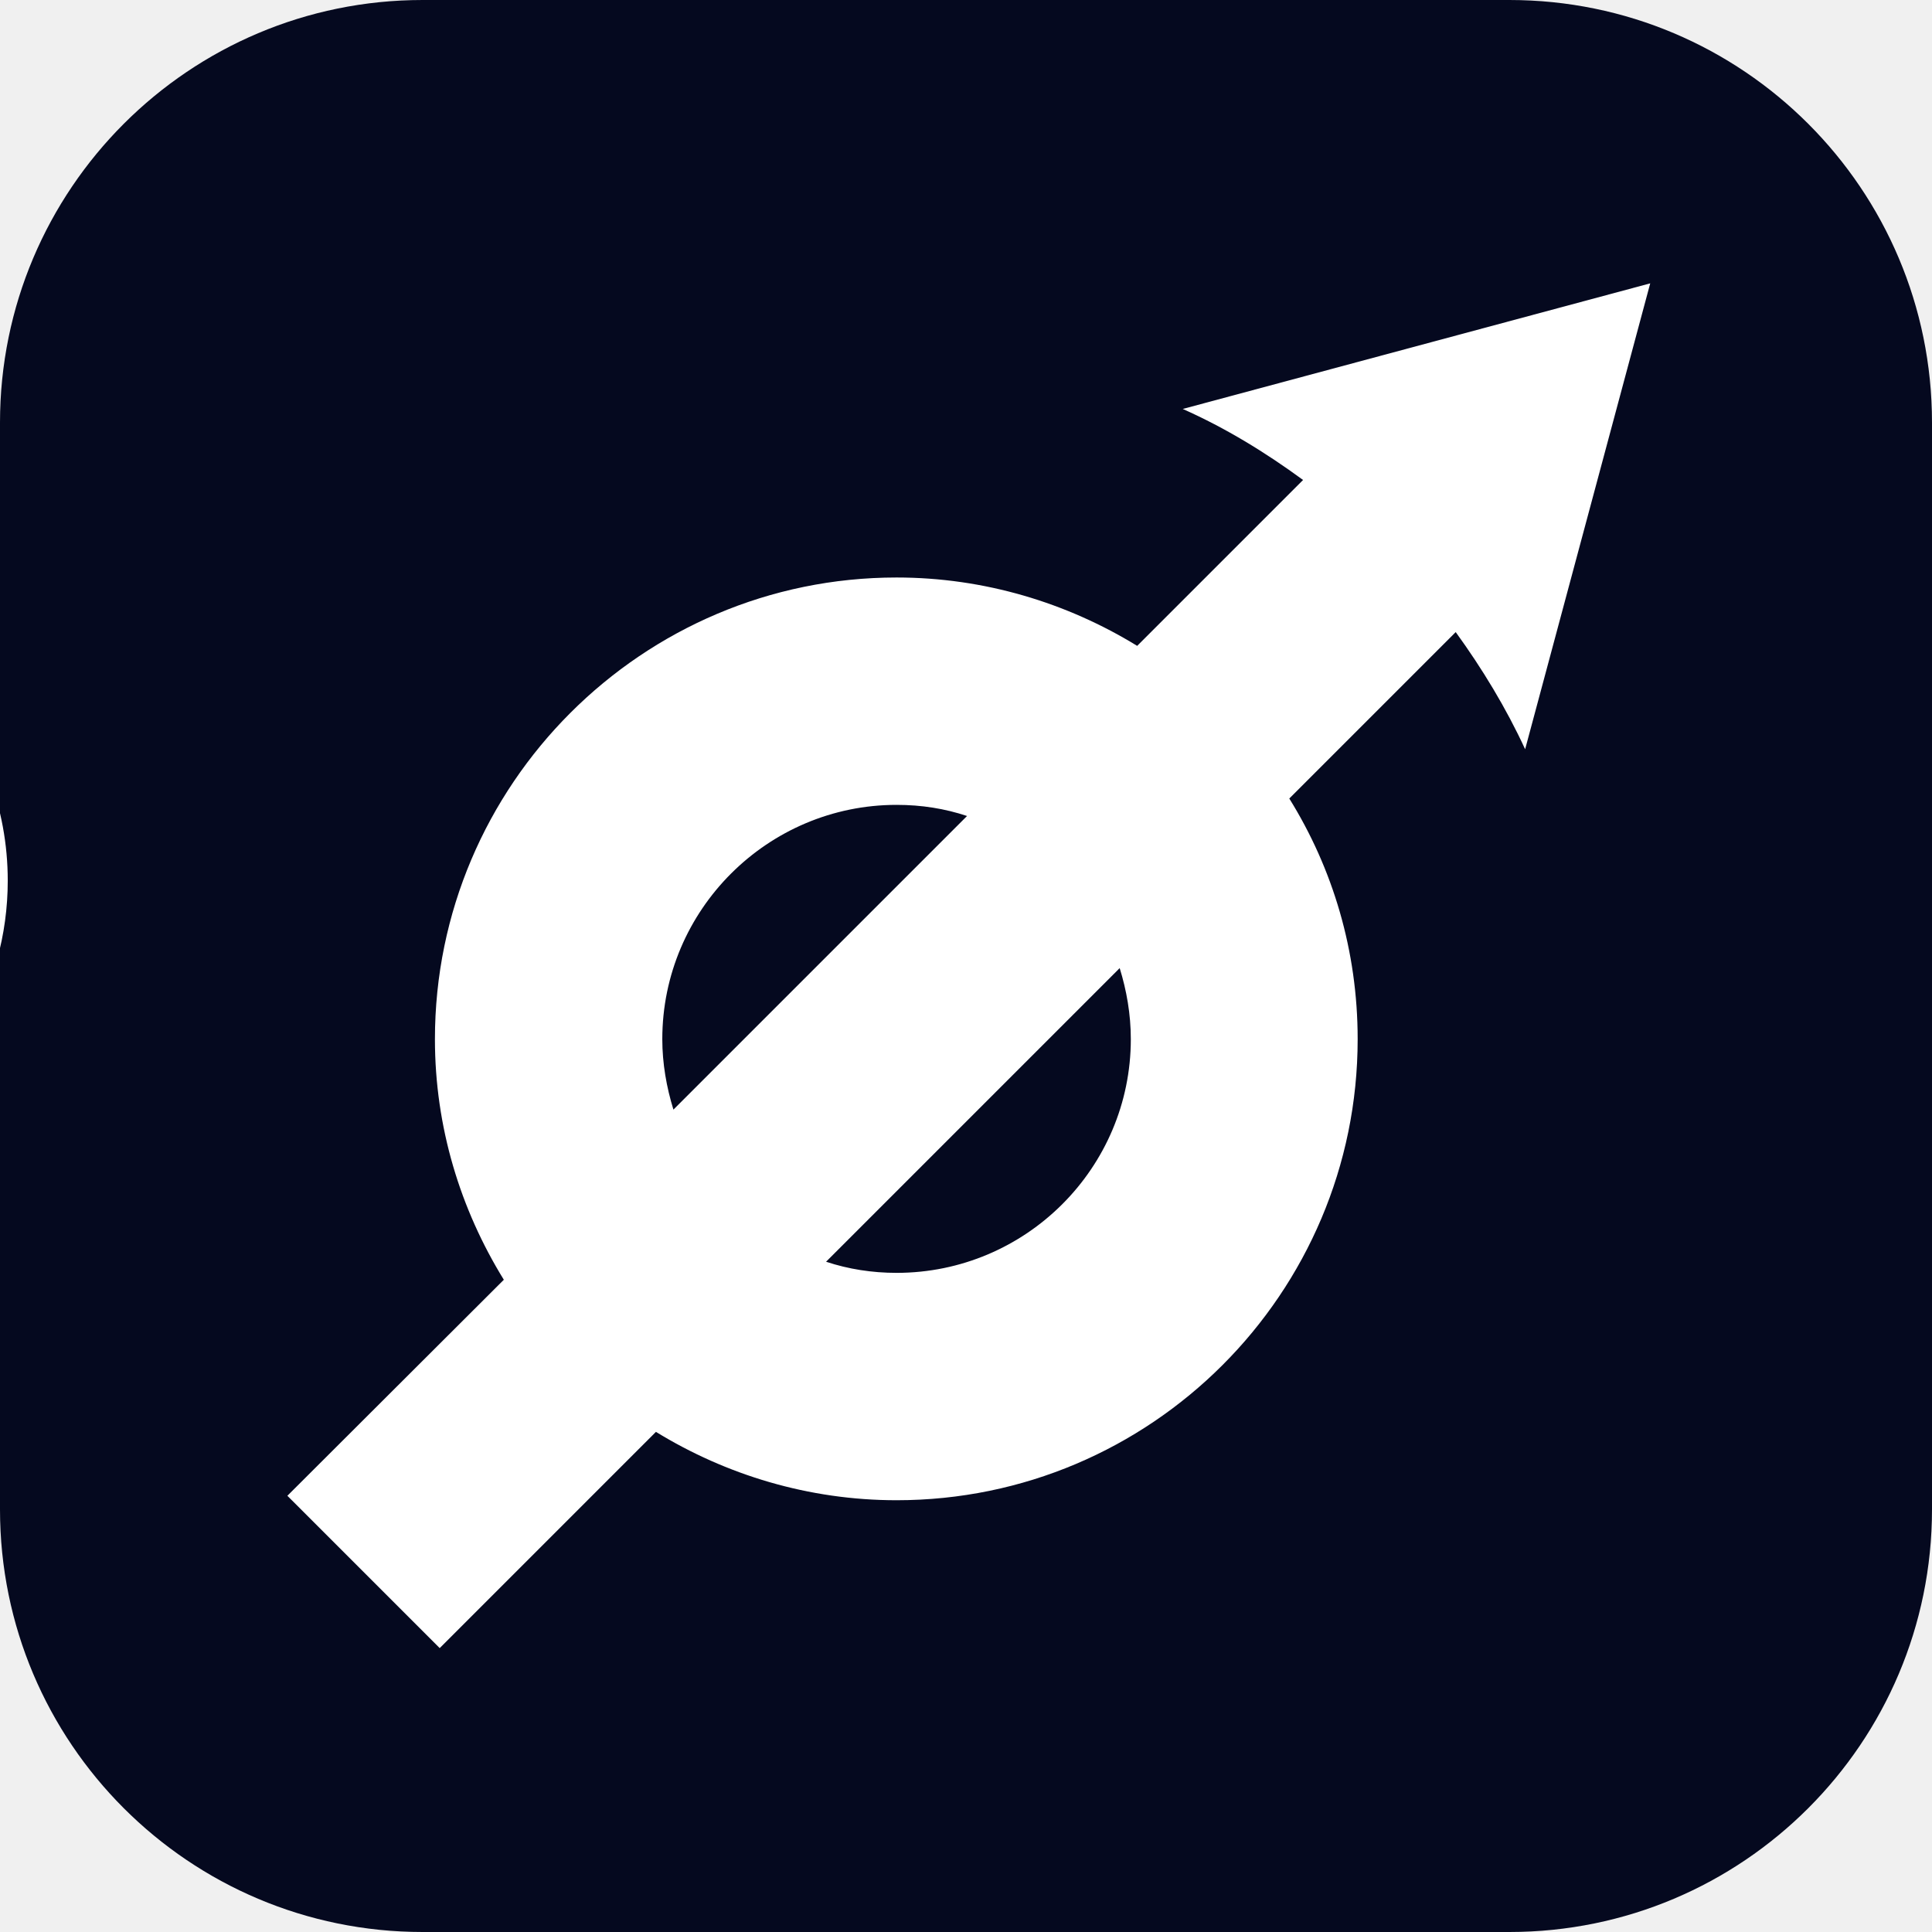
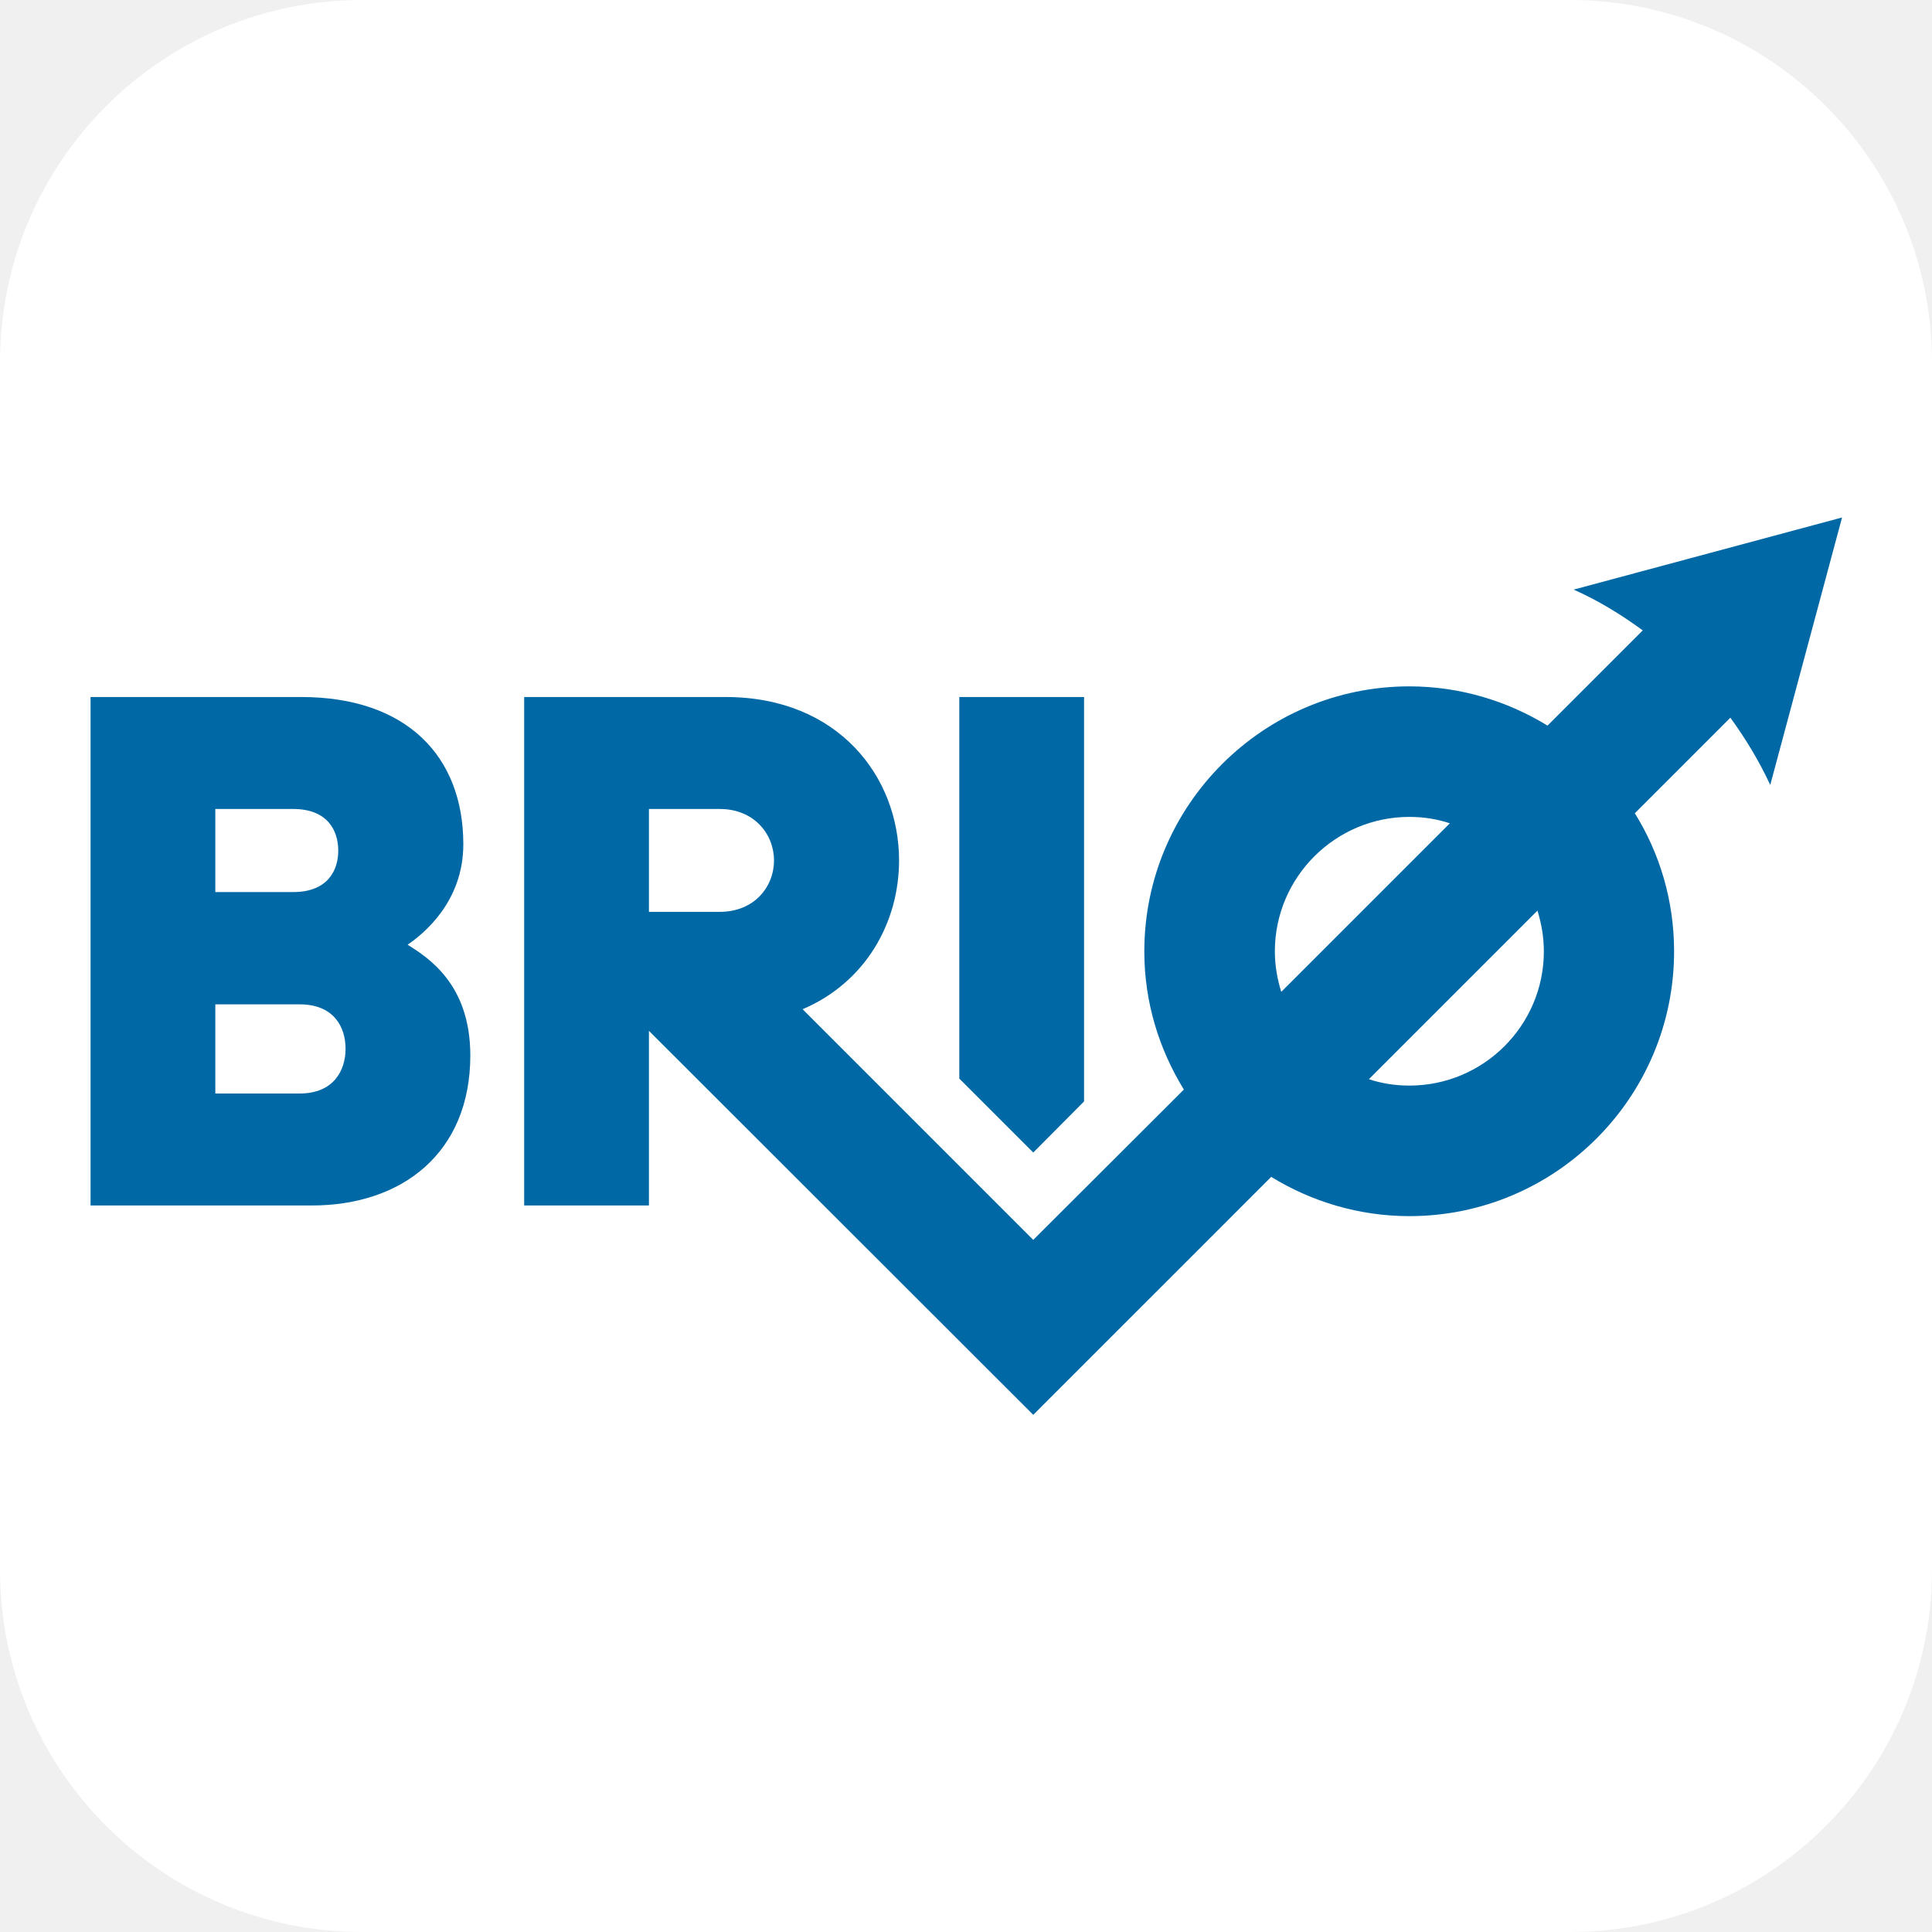
<svg xmlns="http://www.w3.org/2000/svg" viewBox="0 0 64 64">
-   <rect width="64" height="64" rx="14" fill="#05091f" />
-   <clipPath id="c">
-     <polygon points="0,-90 700,610 700,-20 0,-20" />
-   </clipPath>
-   <g transform="translate(9 9) scale(0.17557) translate(-316 2)">
-     <path clip-path="url(#c)" fill="#fff" fill-rule="evenodd" d="m539.4 66l-31.4 31.4c8.2 13.2 12.9 28.7 12.9 45.4 0 48-39 87-87 87-16.6 0-32.2-4.8-45.4-12.9l-78.2 78.2-126.3-126.2v57.4h-41v-167.1h66.2c37.1 0 57 26.3 57 53.7 0 20.4-11 40.1-31.7 48.9l75.8 75.8 49.5-49.4c-8.2-13.3-13-28.8-13-45.4 0-48 39.1-87.1 87.1-87.1 16.6 0 32.2 4.8 45.4 12.9l31.3-31.3c-7.1-5.2-14.6-9.8-22.7-13.4l88.2-23.7-23.6 87.9c-3.6-7.8-8.1-15.2-13.1-22.1zm-355.4 63.8h23.3c11.3 0 17.8-8.2 17.8-16.9 0-8.6-6.5-16.9-17.8-16.9h-23.3zm207.8 26.3l55.4-55.4c-4.2-1.4-8.6-2.1-13.3-2.1-24.3 0-44.2 19.8-44.2 44.2 0 4.6 0.8 9.1 2.1 13.3zm84.2-26.7l-55.4 55.4c4.2 1.4 8.7 2.1 13.3 2.1 24.4 0 44.2-19.8 44.2-44.1 0-4.7-0.8-9.2-2.1-13.4z" />
+   <rect width="64" height="64" rx="12" fill="#fff" />
+   <g transform="translate(3 17.1423) scale(0.1008) translate(-0.5 -0.2)">
+     <path fill="#0068a5" d="m327 192.1v-132.9h-41v125.4l24.3 24.3z" />
+     <path fill-rule="evenodd" fill="#0068a5" d="m125.3 177c0 31.9-22.3 49.3-52.1 49.3h-72.7v-167.1h69.2c34.7 0 53.3 19.5 53.3 48.4 0 19-13.2 29.5-18.3 33 6.8 4.3 20.6 13 20.6 36.4zm-83.8-53.7h25.6c11.3 0 14.8-7.1 14.8-13.6 0-6.6-3.5-13.7-14.8-13.7h-25.6zm42.8 51.5c0-7.1-3.8-14.6-15.1-14.6h-27.7v29.3h27.7c11.3 0 15.1-7.7 15.1-14.7z" />
+     <path fill-rule="evenodd" fill="#0068a5" d="m539.4 66l-31.4 31.4c8.2 13.2 12.9 28.7 12.9 45.4 0 48-39 87-87 87-16.6 0-32.2-4.8-45.4-12.9l-78.2 78.2-126.3-126.2v57.4h-41v-167.1h66.2c37.1 0 57 26.3 57 53.7 0 20.4-11 40.1-31.7 48.9l75.8 75.8 49.5-49.4c-8.2-13.3-13-28.8-13-45.4 0-48 39.1-87.1 87.1-87.1 16.6 0 32.2 4.8 45.4 12.9l31.3-31.3c-7.1-5.2-14.6-9.8-22.7-13.4l88.2-23.7-23.6 87.9c-3.6-7.8-8.1-15.2-13.1-22.1zm-355.4 63.8h23.3c11.3 0 17.8-8.2 17.8-16.9 0-8.6-6.5-16.9-17.8-16.9h-23.3zm207.8 26.3l55.4-55.4c-4.2-1.4-8.6-2.1-13.3-2.1-24.3 0-44.2 19.8-44.2 44.2 0 4.6 0.8 9.1 2.1 13.3zm84.2-26.7l-55.4 55.4c4.2 1.4 8.7 2.1 13.3 2.1 24.4 0 44.2-19.8 44.2-44.1 0-4.7-0.8-9.2-2.1-13.4z" />
  </g>
</svg>
